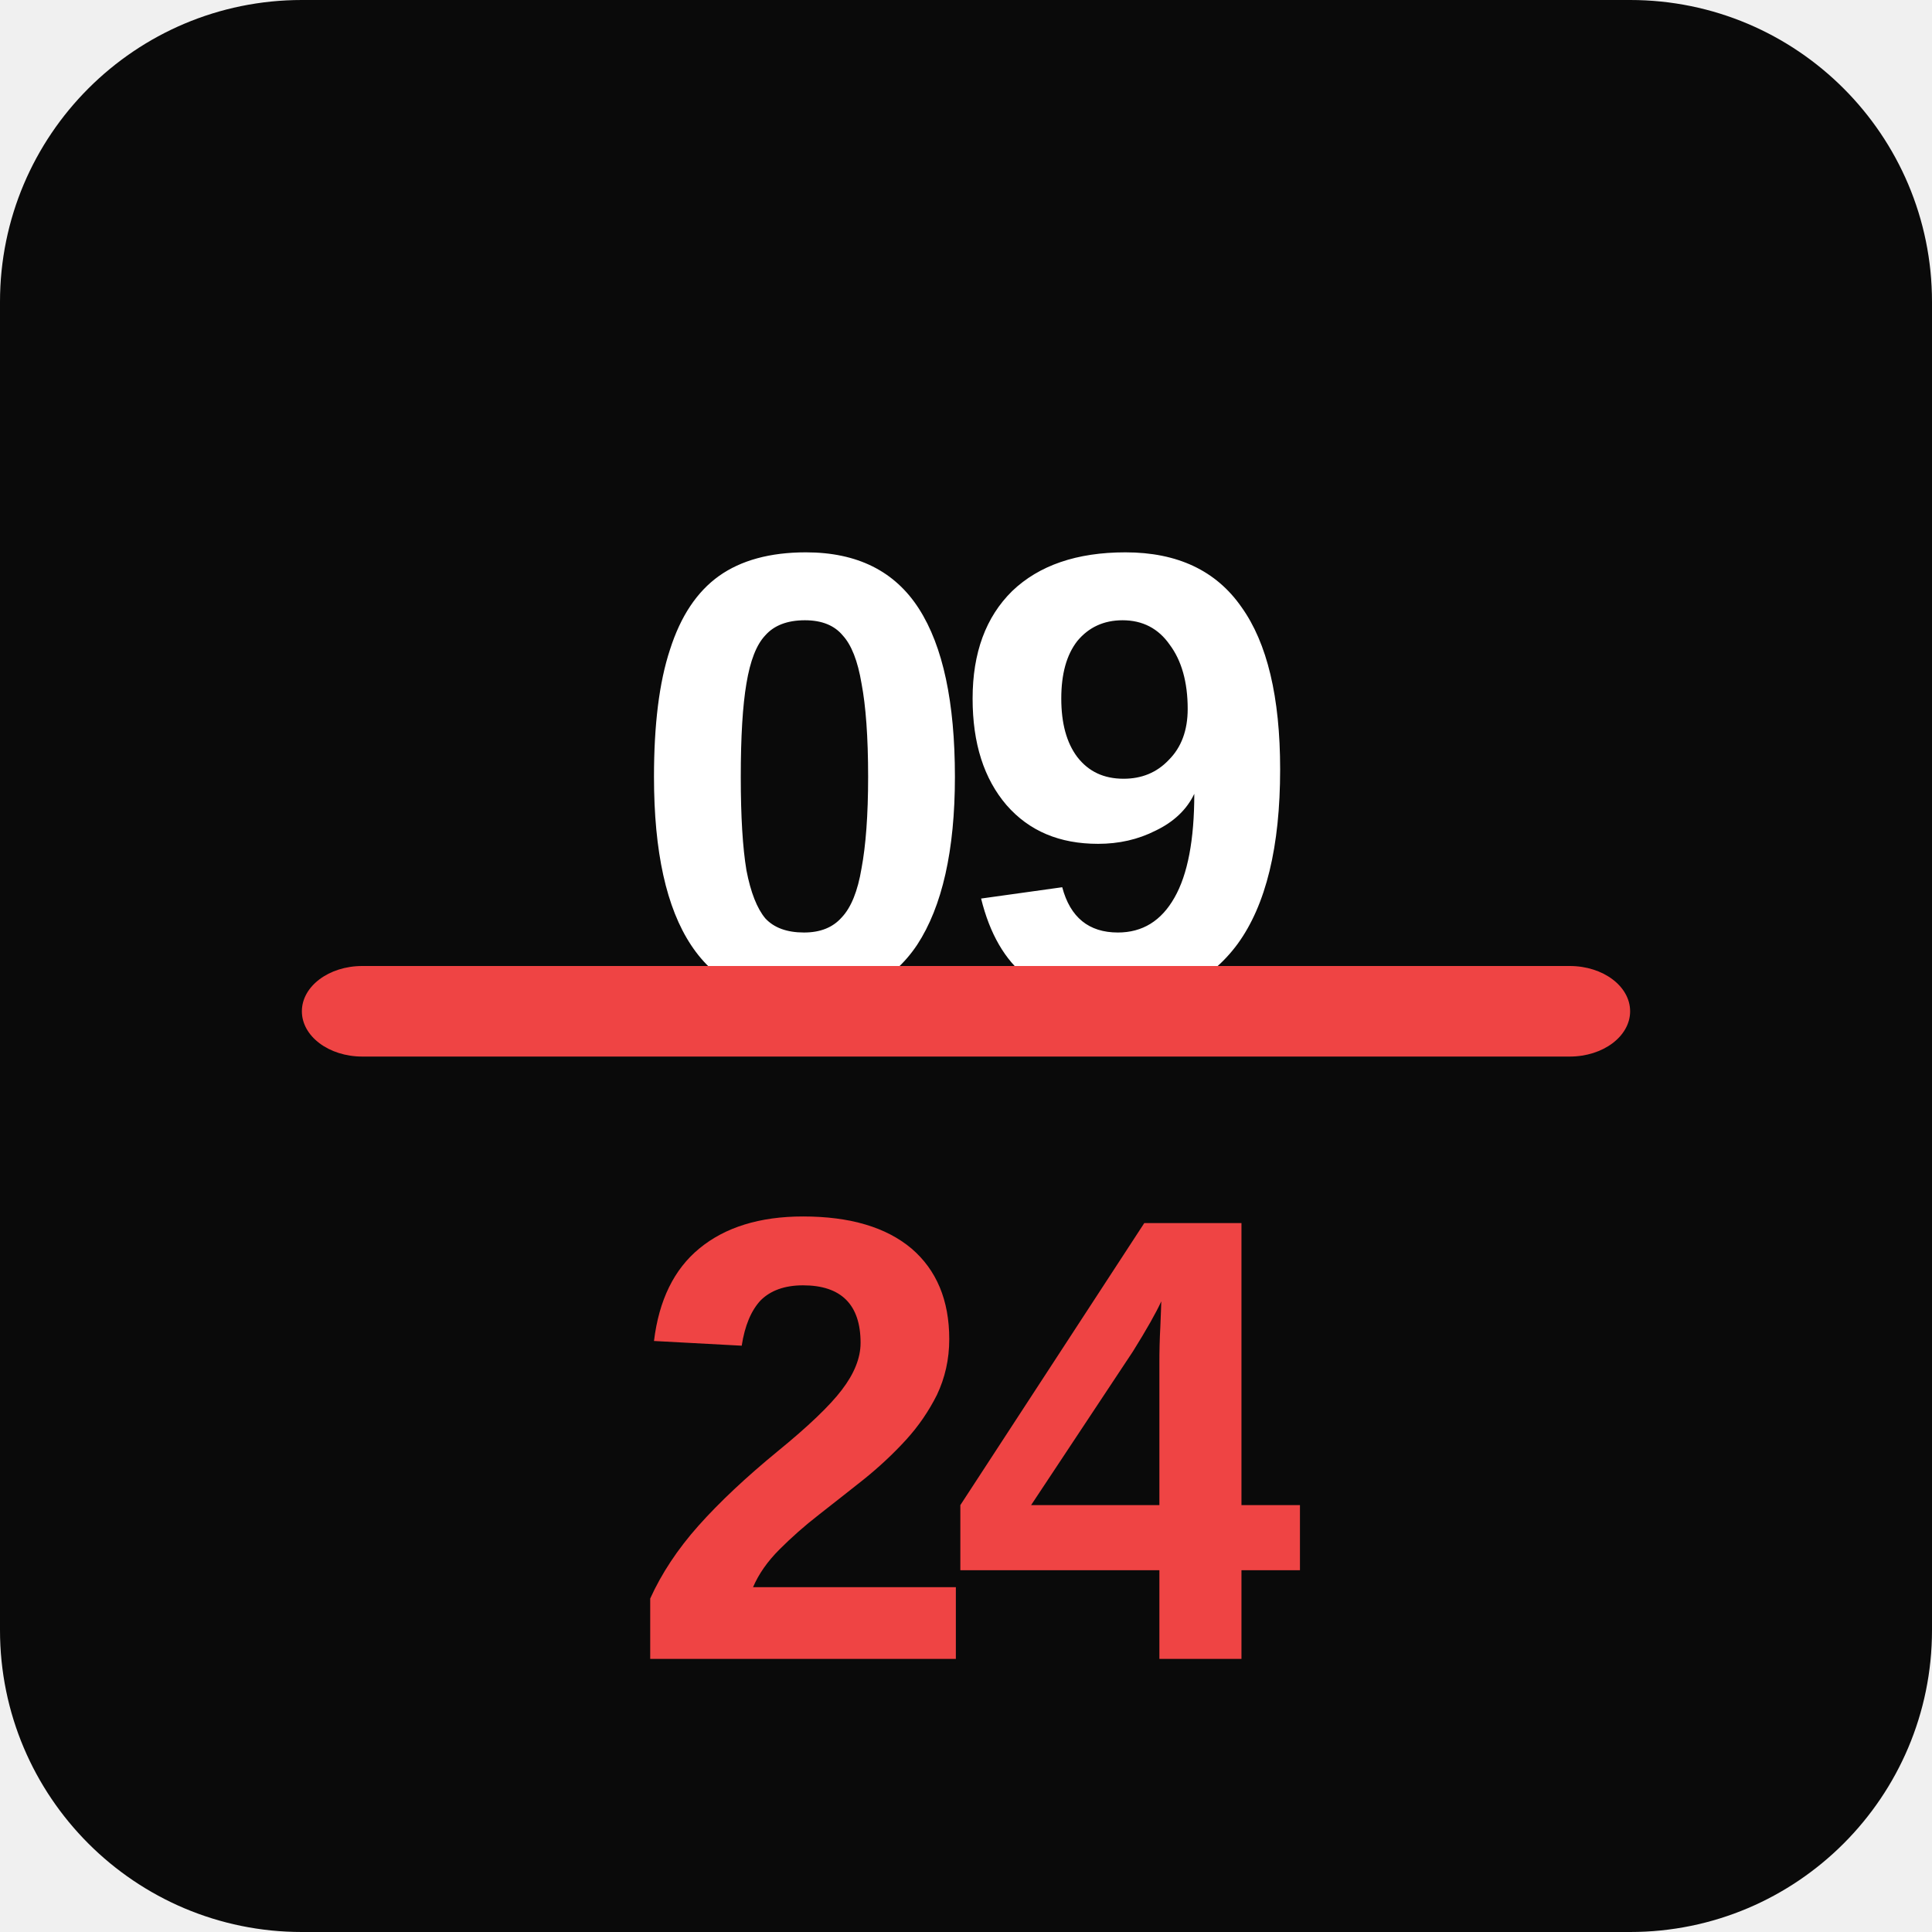
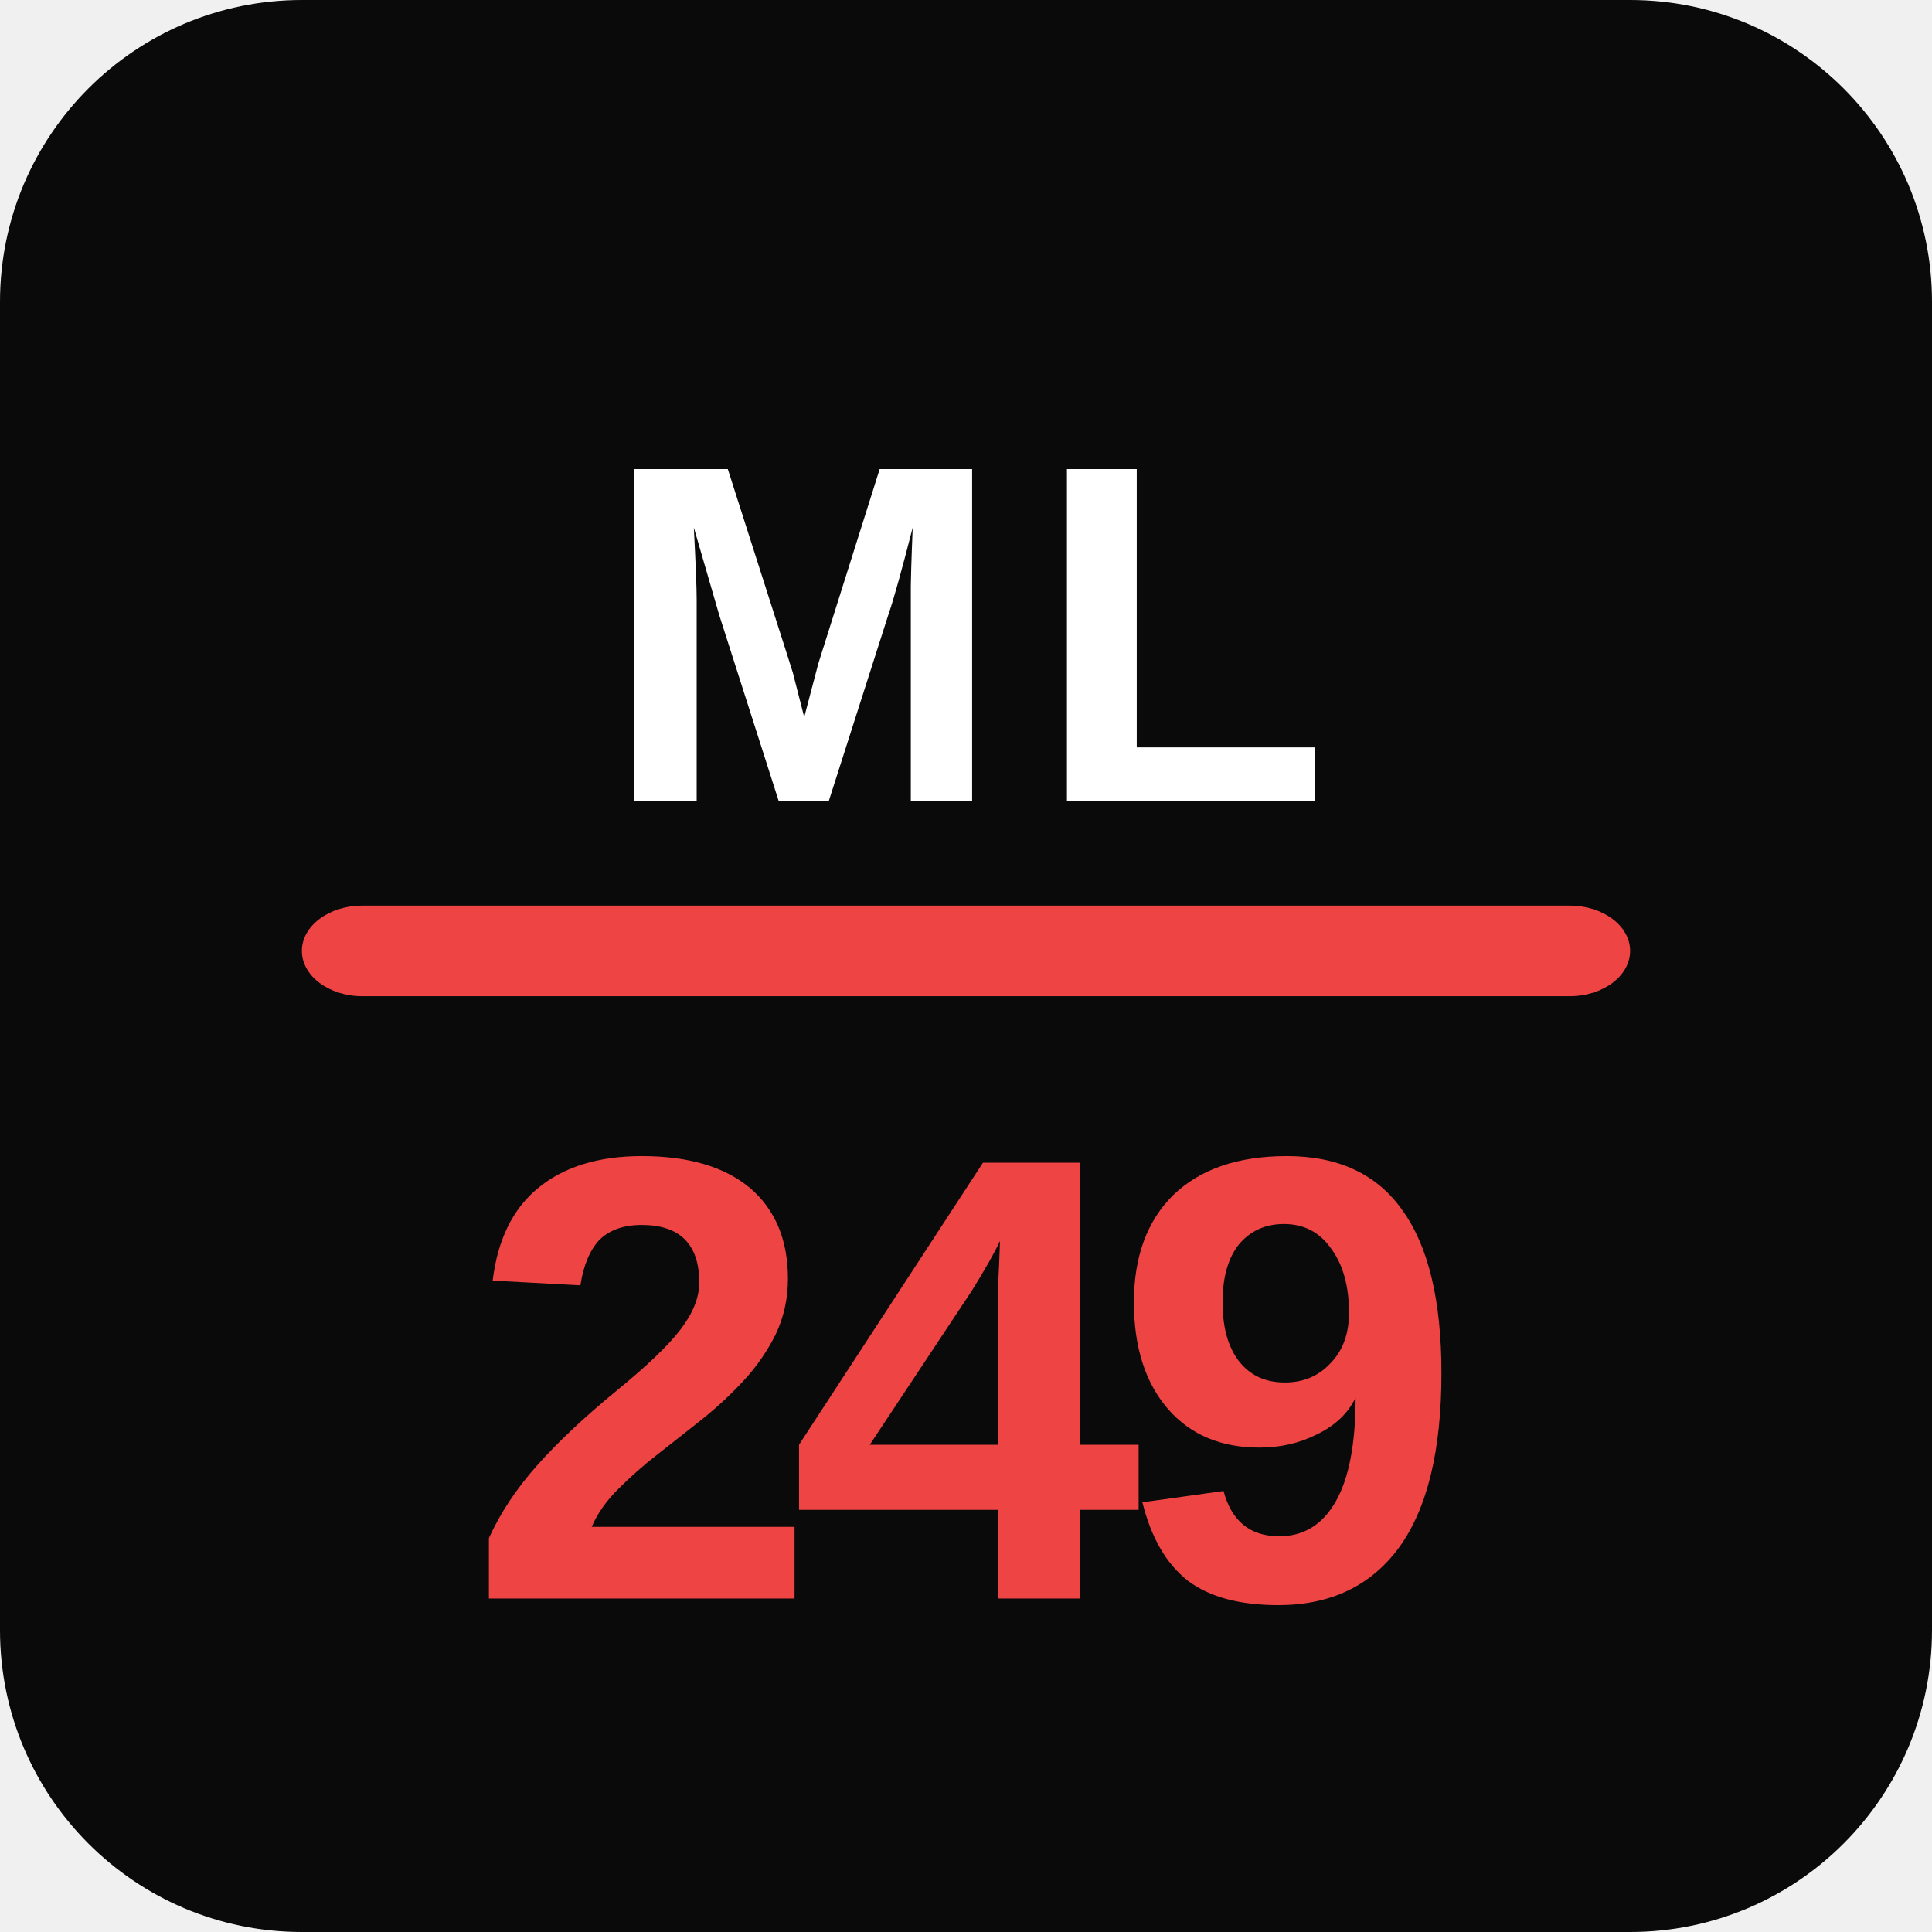
<svg xmlns="http://www.w3.org/2000/svg" viewBox="0 0 32 32">
  <rect width="32" height="32" rx="5" fill="#0a0a0a" />
-   <text x="16" y="13.5" font-family="Arial Black, Arial, sans-serif" font-size="10.5" font-weight="900" fill="#ffffff" text-anchor="middle" dominant-baseline="middle" letter-spacing="-0.5">09</text>
-   <rect x="5" y="16" width="22" height="1.5" rx="1" fill="#ef4444" />
-   <text x="16" y="24.5" font-family="Arial Black, Arial, sans-serif" font-size="10.5" font-weight="900" fill="#ef4444" text-anchor="middle" dominant-baseline="middle" letter-spacing="-0.5">24</text>
+   <text x="16" y="11" font-family="Arial Black, Arial, sans-serif" font-size="8" font-weight="900" fill="#ffffff" text-anchor="middle" dominant-baseline="middle" letter-spacing="0.5">ML</text>
+   <rect x="5" y="15" width="22" height="1.5" rx="1" fill="#ef4444" />
+   <text x="16" y="23.5" font-family="Arial Black, Arial, sans-serif" font-size="10.5" font-weight="900" fill="#ef4444" text-anchor="middle" dominant-baseline="middle" letter-spacing="-0.5">249</text>
</svg>
